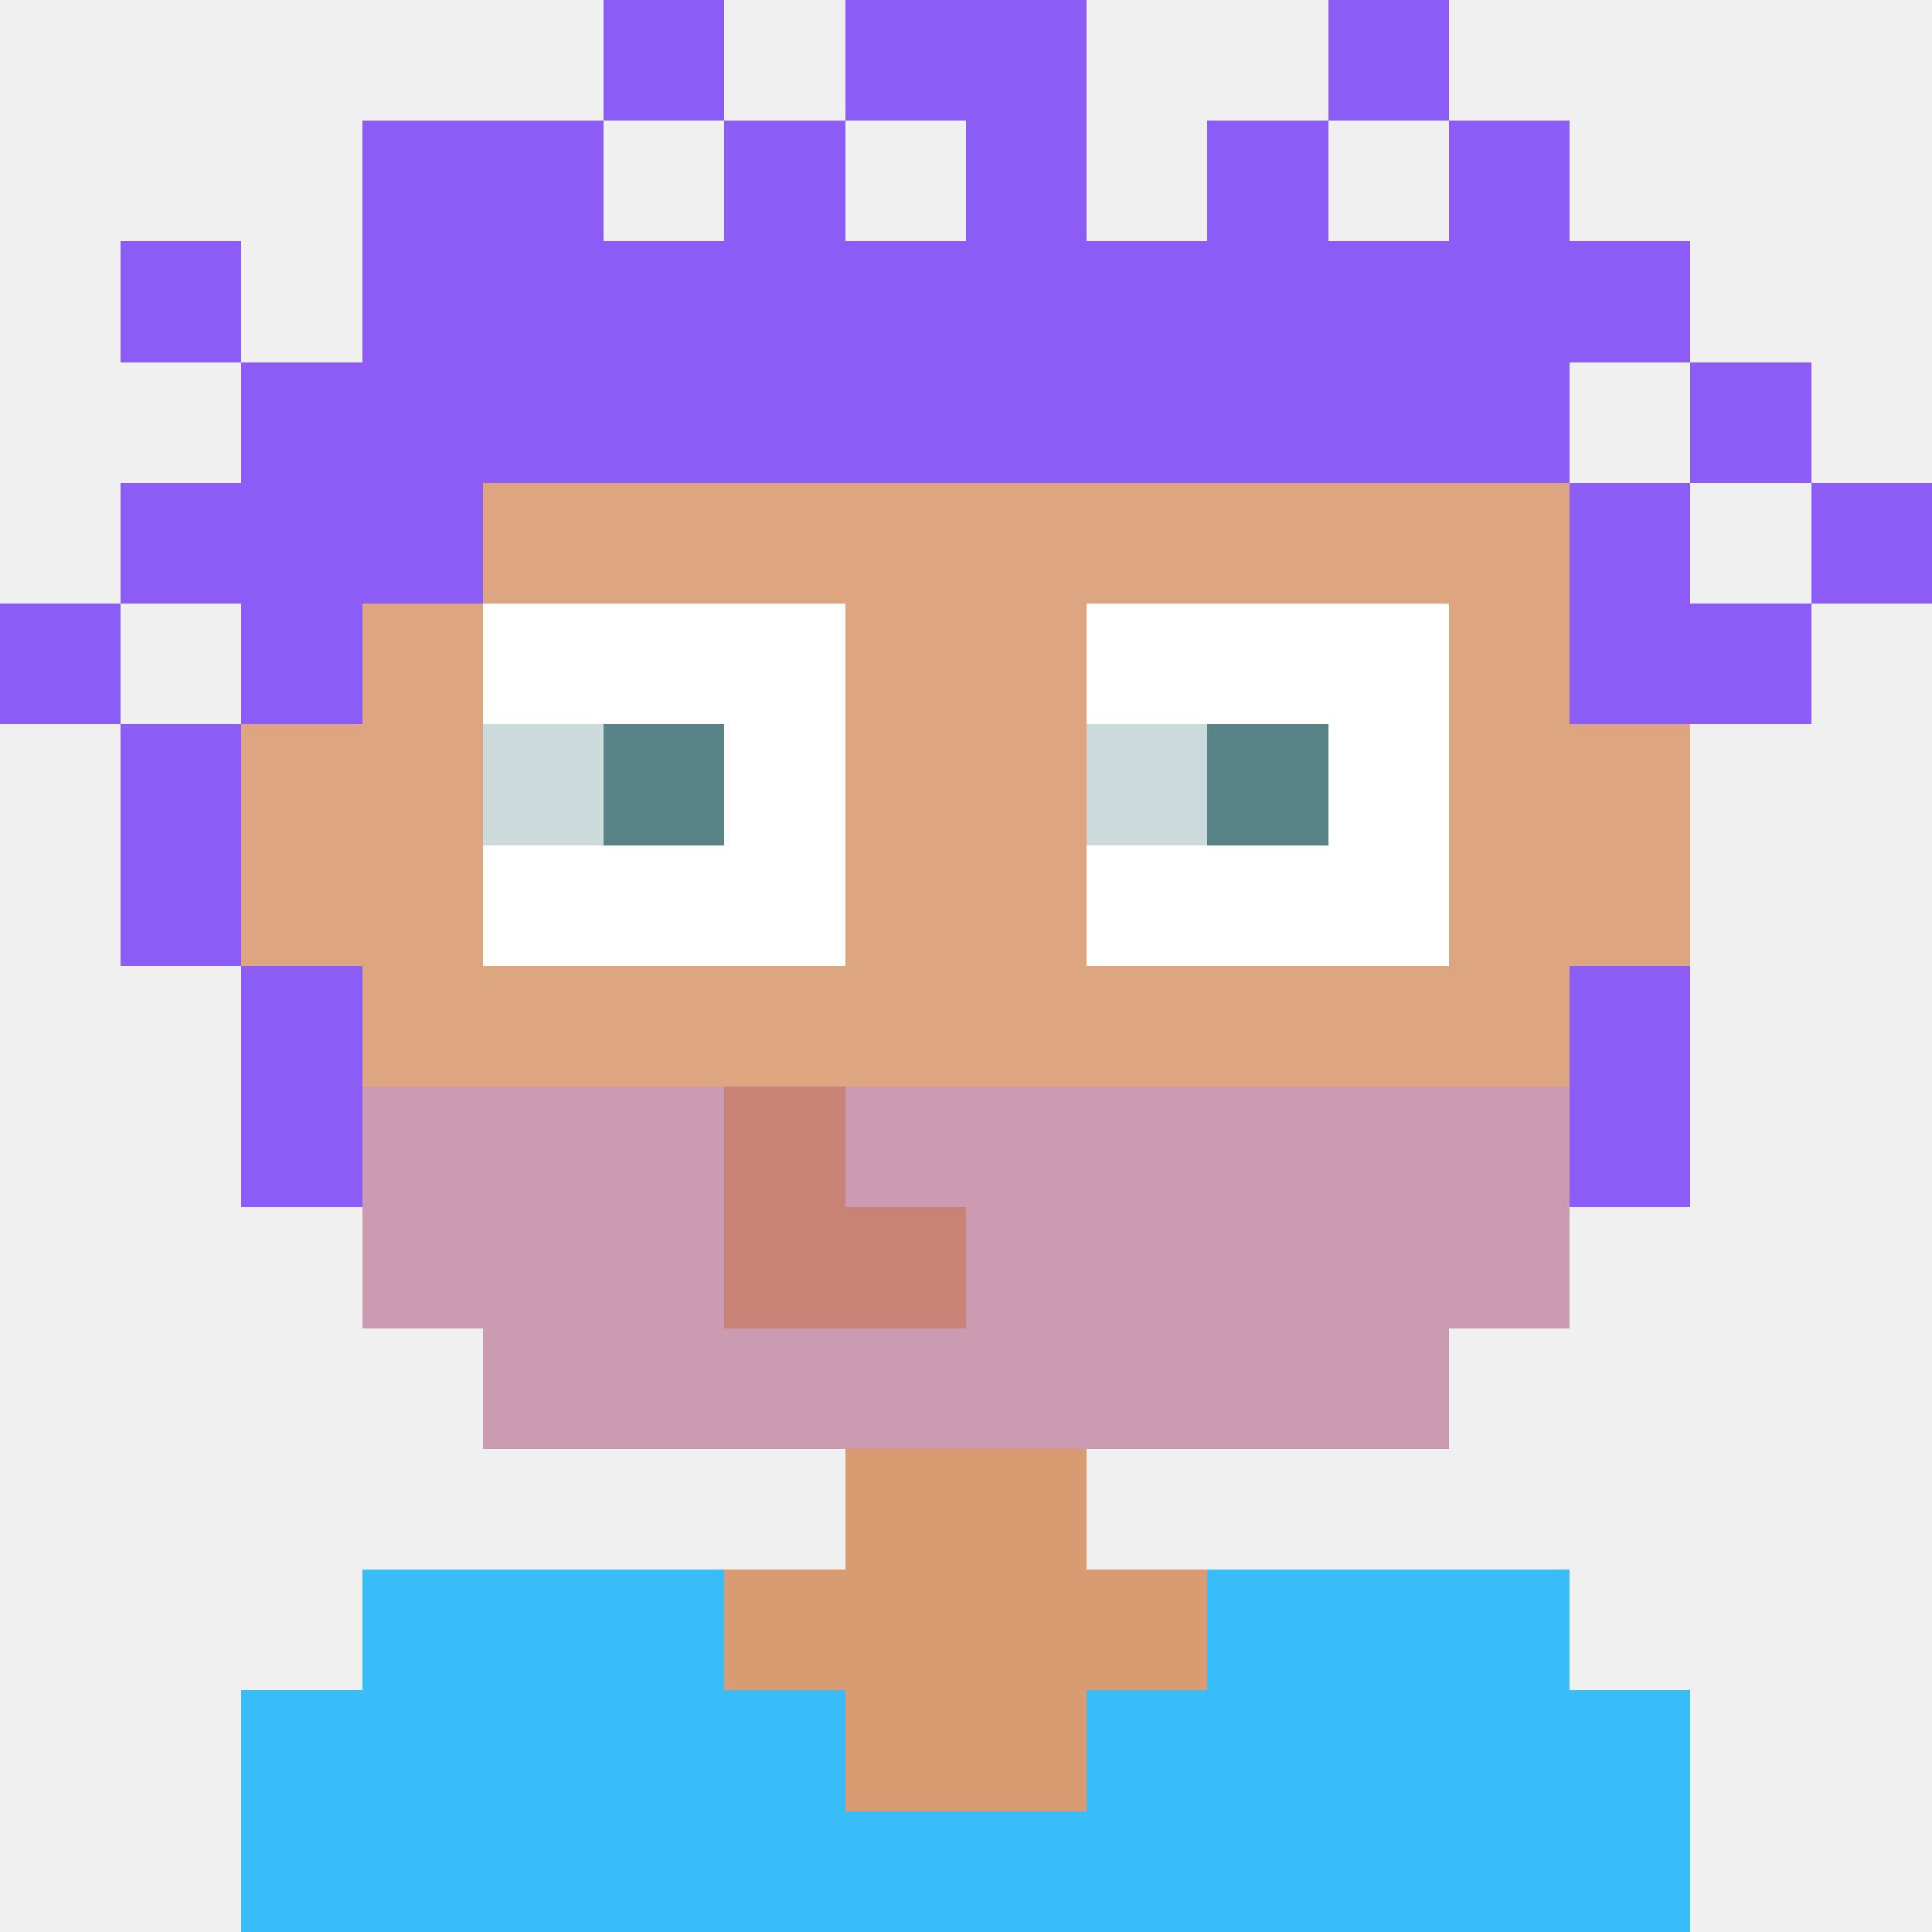
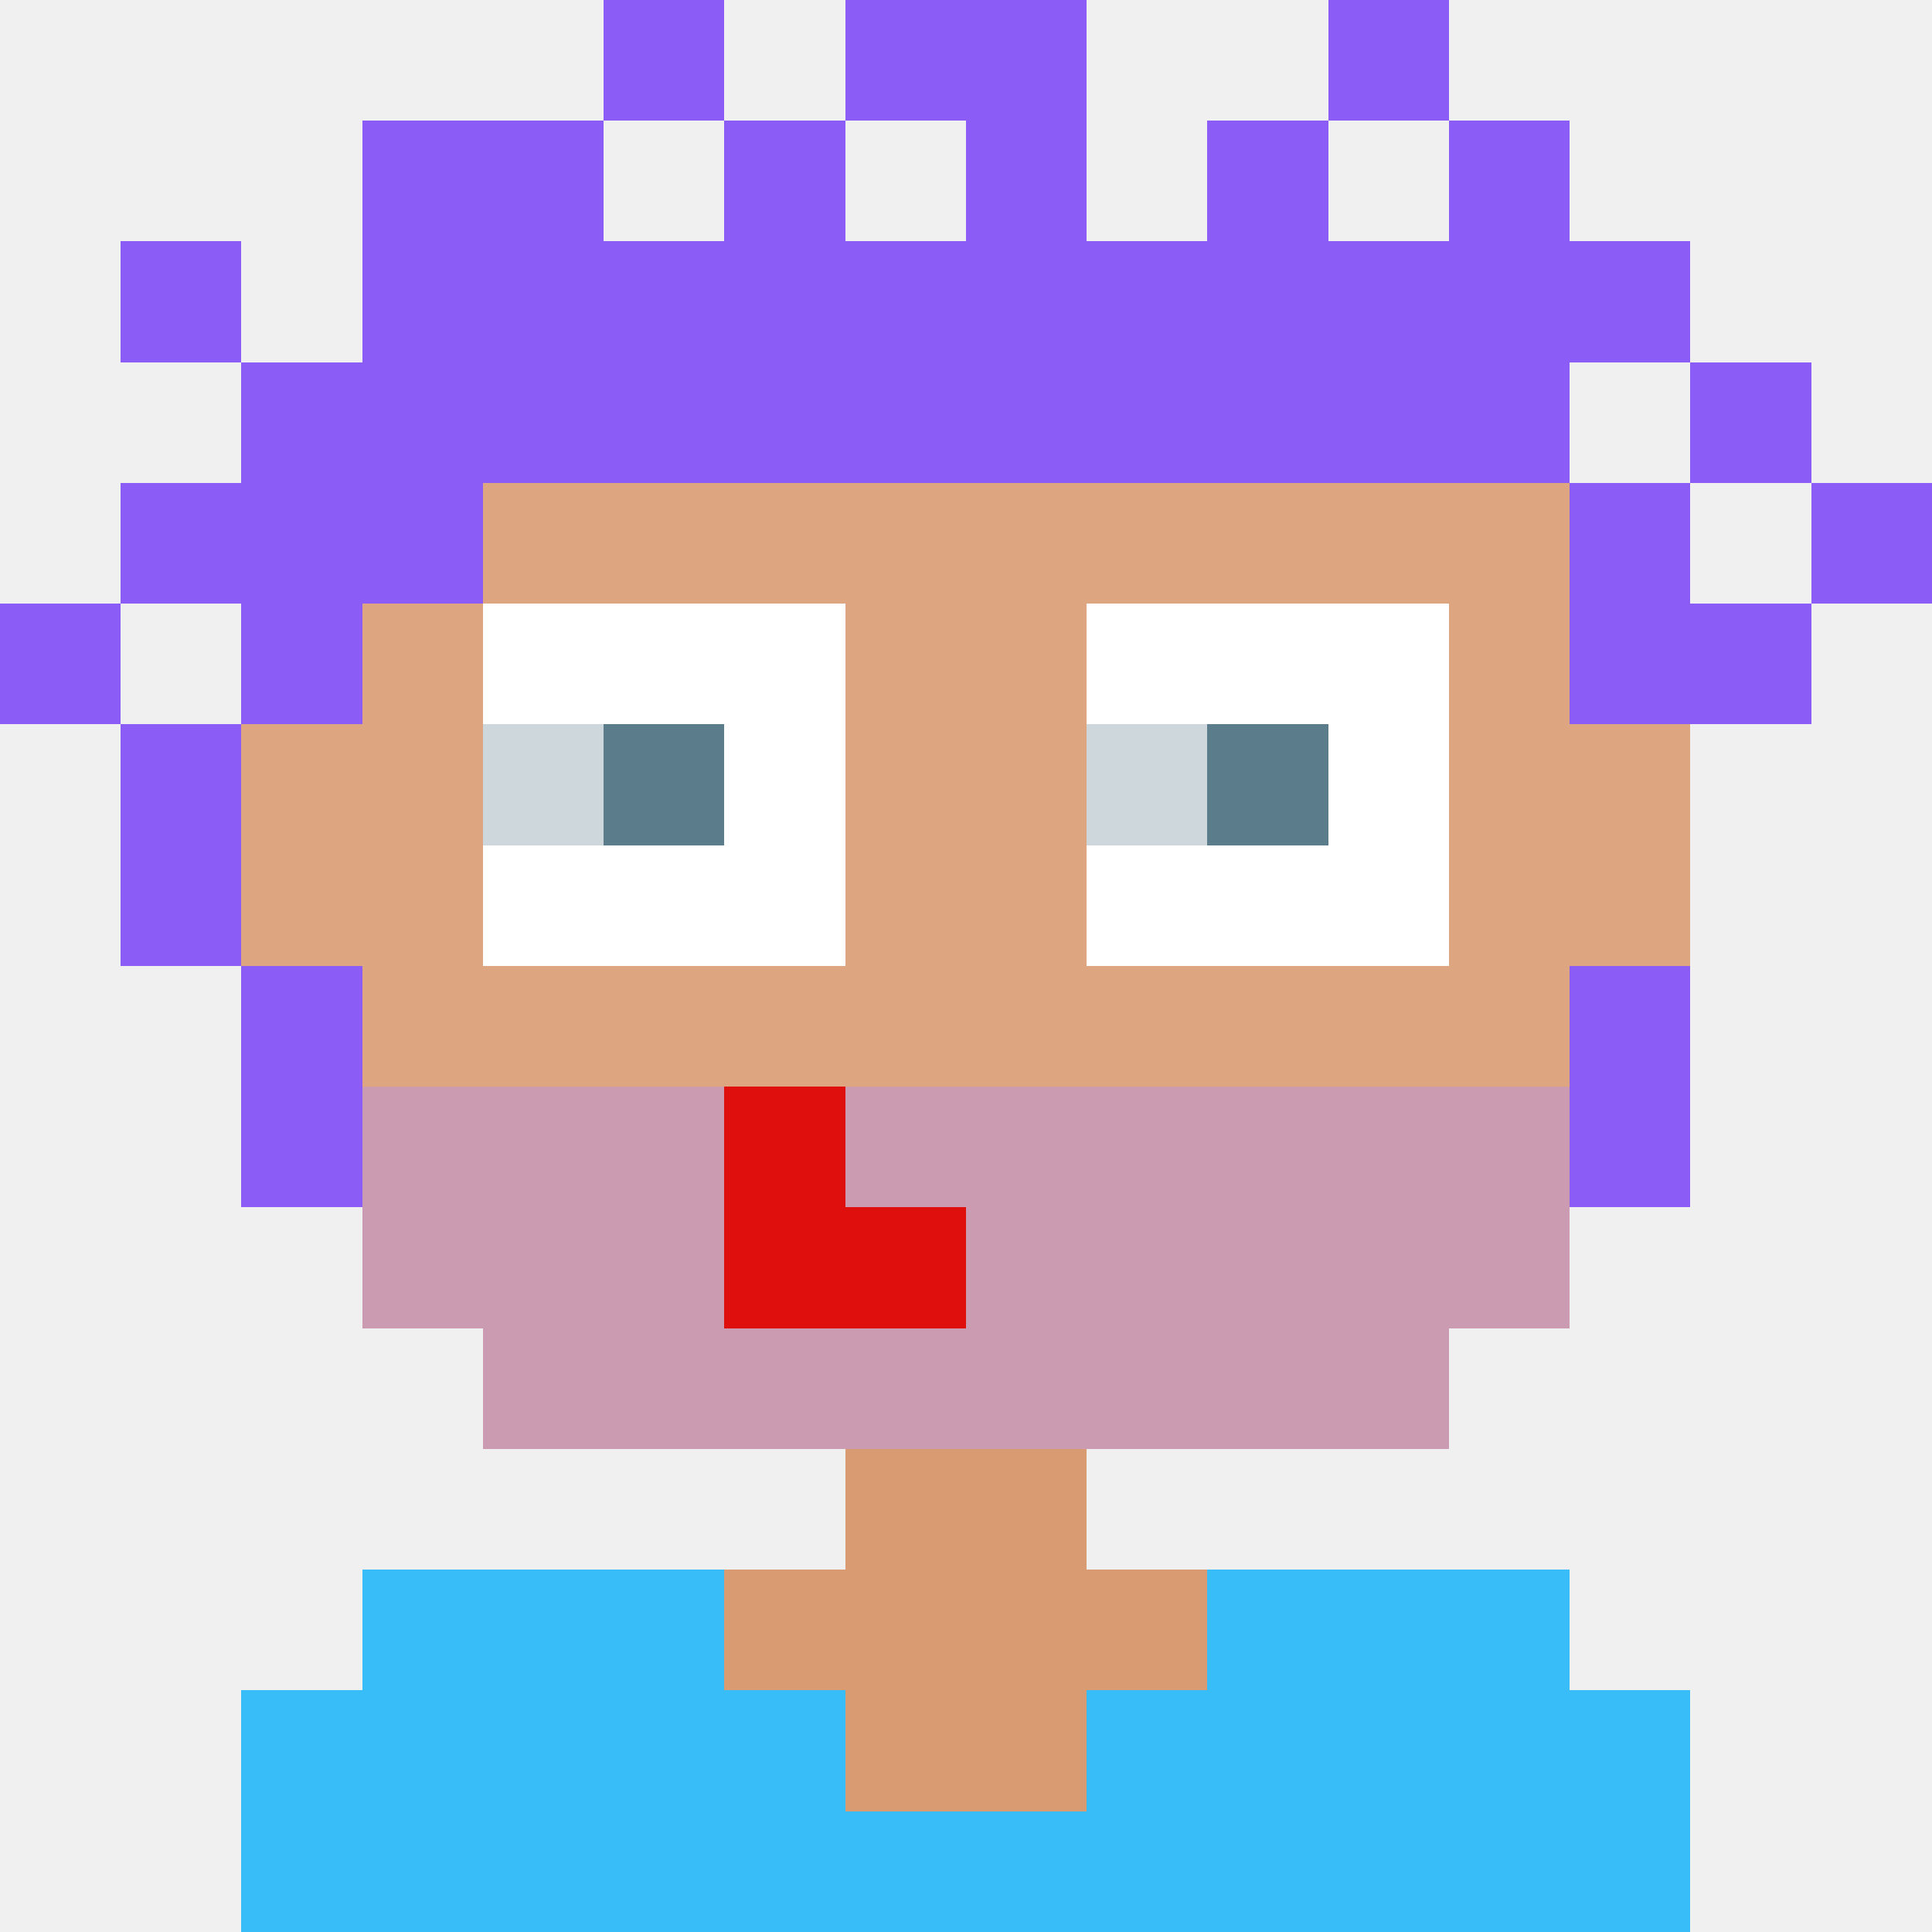
- <svg xmlns="http://www.w3.org/2000/svg" viewBox="0 0 16 16" fill="none" shape-rendering="crispEdges" aria-hidden="true">
-   <defs>
-     <g id="clothes-variant11-1bd33700">
-       <path d="M8 1h3v1h1v2H0V2h1V1h3v1h1v1h2V2h1z" fill="#38bdf8" />
+ <svg xmlns="http://www.w3.org/2000/svg" viewBox="0 0 16 16" fill="none" shape-rendering="crispEdges">
+   <mask id="viewboxMask">
+     <rect width="16" height="16" rx="0" ry="0" x="0" y="0" fill="#fff" />
+   </mask>
+   <g mask="url(#viewboxMask)">
+     <path d="M4 2h8v1h1v3h1v2h-1v3h-1v1H9v1h4v1h1v2H2v-2h1v-1h4v-1H4v-1H3V8H2V6h1V3h1V2Z" fill="#d99b72" />
+     <path d="M4 2h8v1h1v3h1v2h-1v3h-1v1H4v-1H3V8H2V6h1V3h1V2Z" fill="#fff" fill-opacity=".1" />
+     <path d="M10 13h3v1h1v2H2v-2h1v-1h3v1h1v1h2v-1h1v-1Z" fill="#38bdf8" />
+     <path fill="#fff" d="M4 5h3v3H4zM9 5h3v3H9z" />
+     <path fill="#5b7c8b" d="M4 6h2v1H4zM9 6h2v1H9z" />
+     <path fill="#fff" fill-opacity=".7" d="M4 6h1v1H4zM9 6h1v1H9z" />
+     <mask id="beardVariant07-a" style="mask-type:luminance" maskUnits="userSpaceOnUse" x="3" y="9" width="10" height="3">
+       <path opacity=".9" d="M3 9v2h1v1h8v-1h1V9H3Z" fill="#8b5cf6" />
+     </mask>
+     <g mask="url(#beardVariant07-a)">
+       <path fill="#8b5cf6" d="M0 0h16v16H0z" />
+       <path fill="#fff" fill-opacity=".3" d="M0 0h16v16H0z" />
    </g>
-     <g id="eyes-variant11-1bd33700">
-       <path fill="white" d="M0 0h3v3H0zm5 0h3v3H5z" />
-       <path fill="#588387" d="M0 1h2v1H0zm5 0h2v1H5z" />
-       <path fill="white" fill-opacity=".7" d="M0 1h1v1H0zm5 0h1v1H5z" />
+     <path d="M7 9v1h1v1H6V9h1Z" fill="#de0f0d" />
+     <g fill="#8b5cf6">
+       <path d="M5 0h1v1H5V0Z" />
+       <path d="M2 3h1V1h2v1h1V1h1v1h1V1H7V0h2v2h1V1h1v1h1V1h1v1h1v1h-1v1H4v1H3v1H2V5H1V4h1V3Z" />
+       <path d="M2 3H1V2h1v1ZM1 6H0V5h1v1ZM2 8H1V6h1v2ZM2 8h1v2H2V8Z" />
+       <path fill-rule="evenodd" clip-rule="evenodd" d="M14 4h-1v2h2V5h1V4h-1V3h-1v1Zm0 0h1v1h-1V4Z" />
+       <path d="M12 1h-1V0h1v1ZM13 8h1v2h-1V8Z" />
    </g>
-     <g id="beard-variant07-1bd33700">
-       <mask id="beardVariant07-a" style="mask-type:luminance">
-         <path opacity=".9" d="M10 5H9v1H1V5H0V3h10z" fill="#8b5cf6" />
-       </mask>
-       <g mask="url(#beardVariant07-a)">
-         <path fill="#8b5cf6" d="M-3-6h16v16H-3z" />
-         <path fill="white" fill-opacity=".3" d="M-3-6h16v16H-3z" />
-       </g>
-     </g>
-     <g id="mouth-happy03-1bd33700">
-       <path d="M1 0v1h1v1H0V0z" fill="#c98276" />
-     </g>
-     <g id="hair-long15-1bd33700">
-       <g fill="#8b5cf6">
-         <path d="M5 0h1v1H5z" />
-         <path d="M2 3h1V1h2v1h1V1h1v1h1V1H7V0h2v2h1V1h1v1h1V1h1v1h1v1h-1v1H4v1H3v1H2V5H1V4h1z" />
-         <path d="M2 3H1V2h1zM1 6H0V5h1zm1 2H1V6h1zm0 0h1v2H2z" />
-         <path fill-rule="evenodd" clip-rule="evenodd" d="M14 4h-1v2h2V5h1V4h-1V3h-1zm0 0h1v1h-1z" />
-         <path d="M12 1h-1V0h1zm1 7h1v2h-1z" />
-       </g>
-     </g>
-     <clipPath id="clip-1bd33700">
-       <rect width="16" height="16" rx="0" ry="0" />
-     </clipPath>
-   </defs>
-   <g clip-path="url(#clip-1bd33700)">
-     <path d="M4 2h8v1h1v3h1v2h-1v3h-1v1H9v1h4v1h1v2H2v-2h1v-1h4v-1H4v-1H3V8H2V6h1V3h1z" fill="#d99b72" />
-     <path d="M4 2h8v1h1v3h1v2h-1v3h-1v1H4v-1H3V8H2V6h1V3h1z" fill="white" fill-opacity=".1" />
-     <use transform="translate(2 12)" href="#clothes-variant11-1bd33700" />
-     <use transform="translate(4 5)" href="#eyes-variant11-1bd33700" />
-     <use transform="translate(3 6)" href="#beard-variant07-1bd33700" />
-     <use transform="translate(6 9)" href="#mouth-happy03-1bd33700" />
-     <use href="#hair-long15-1bd33700" />
  </g>
</svg>
